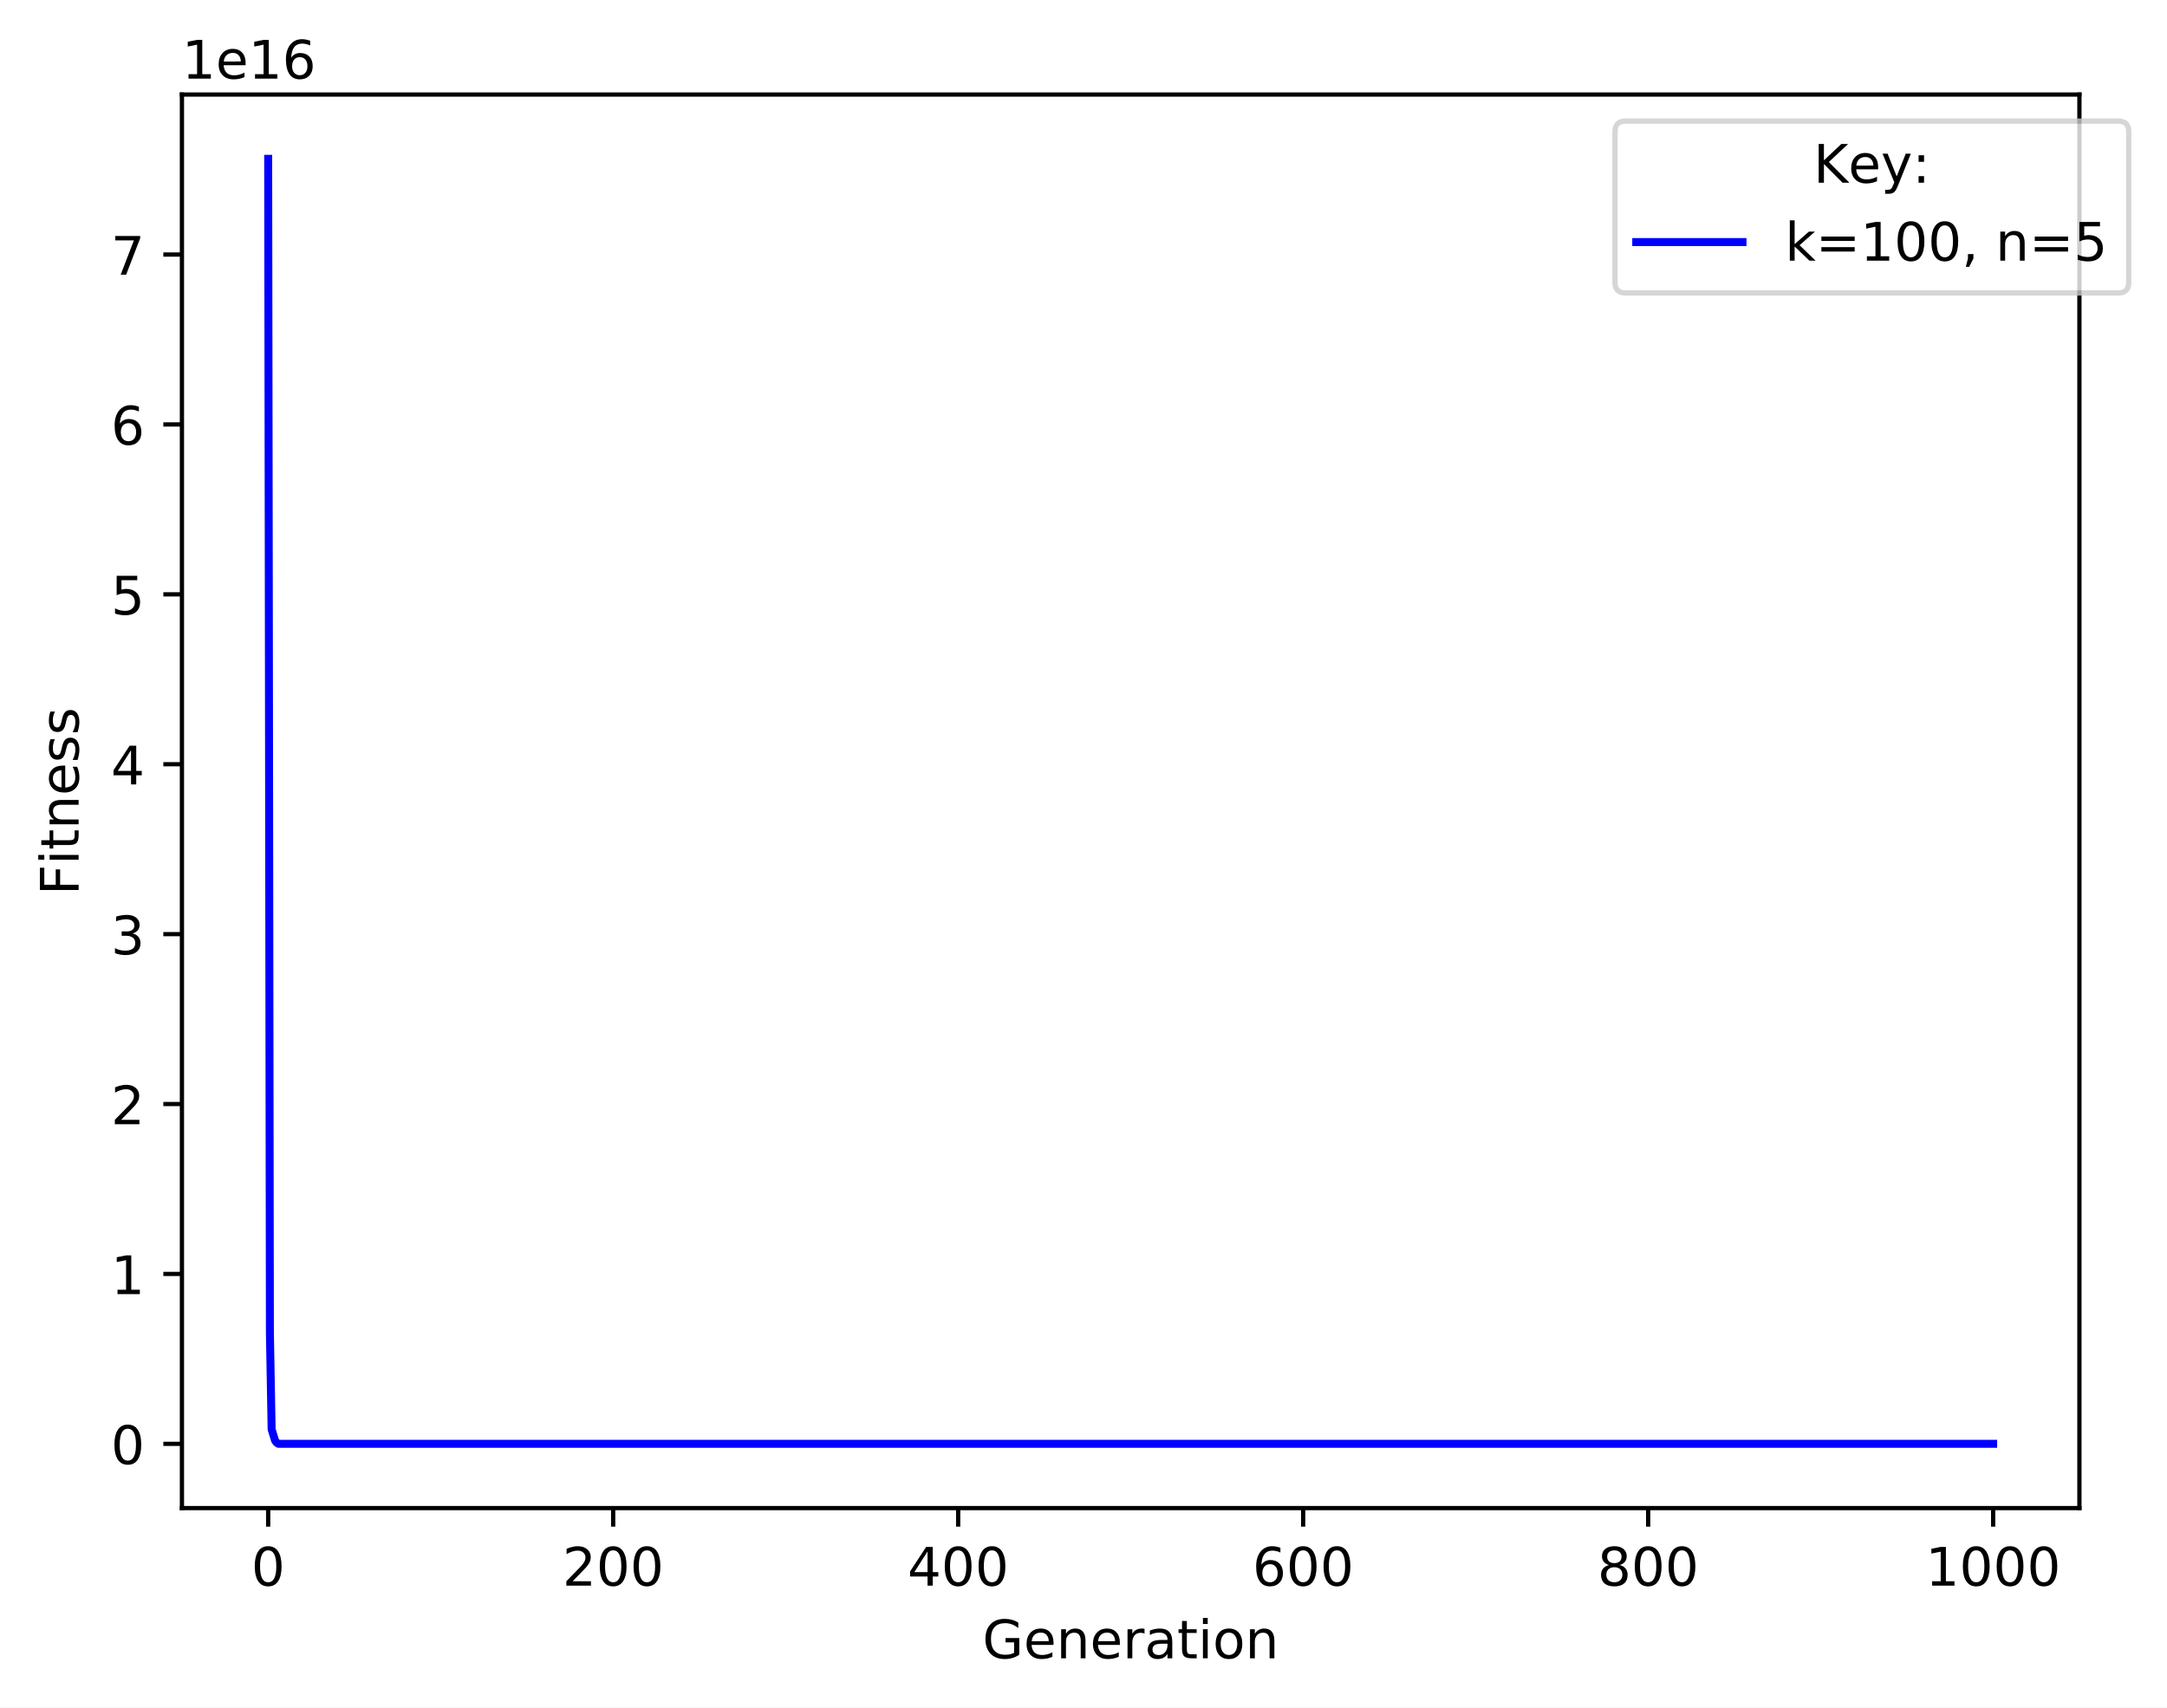
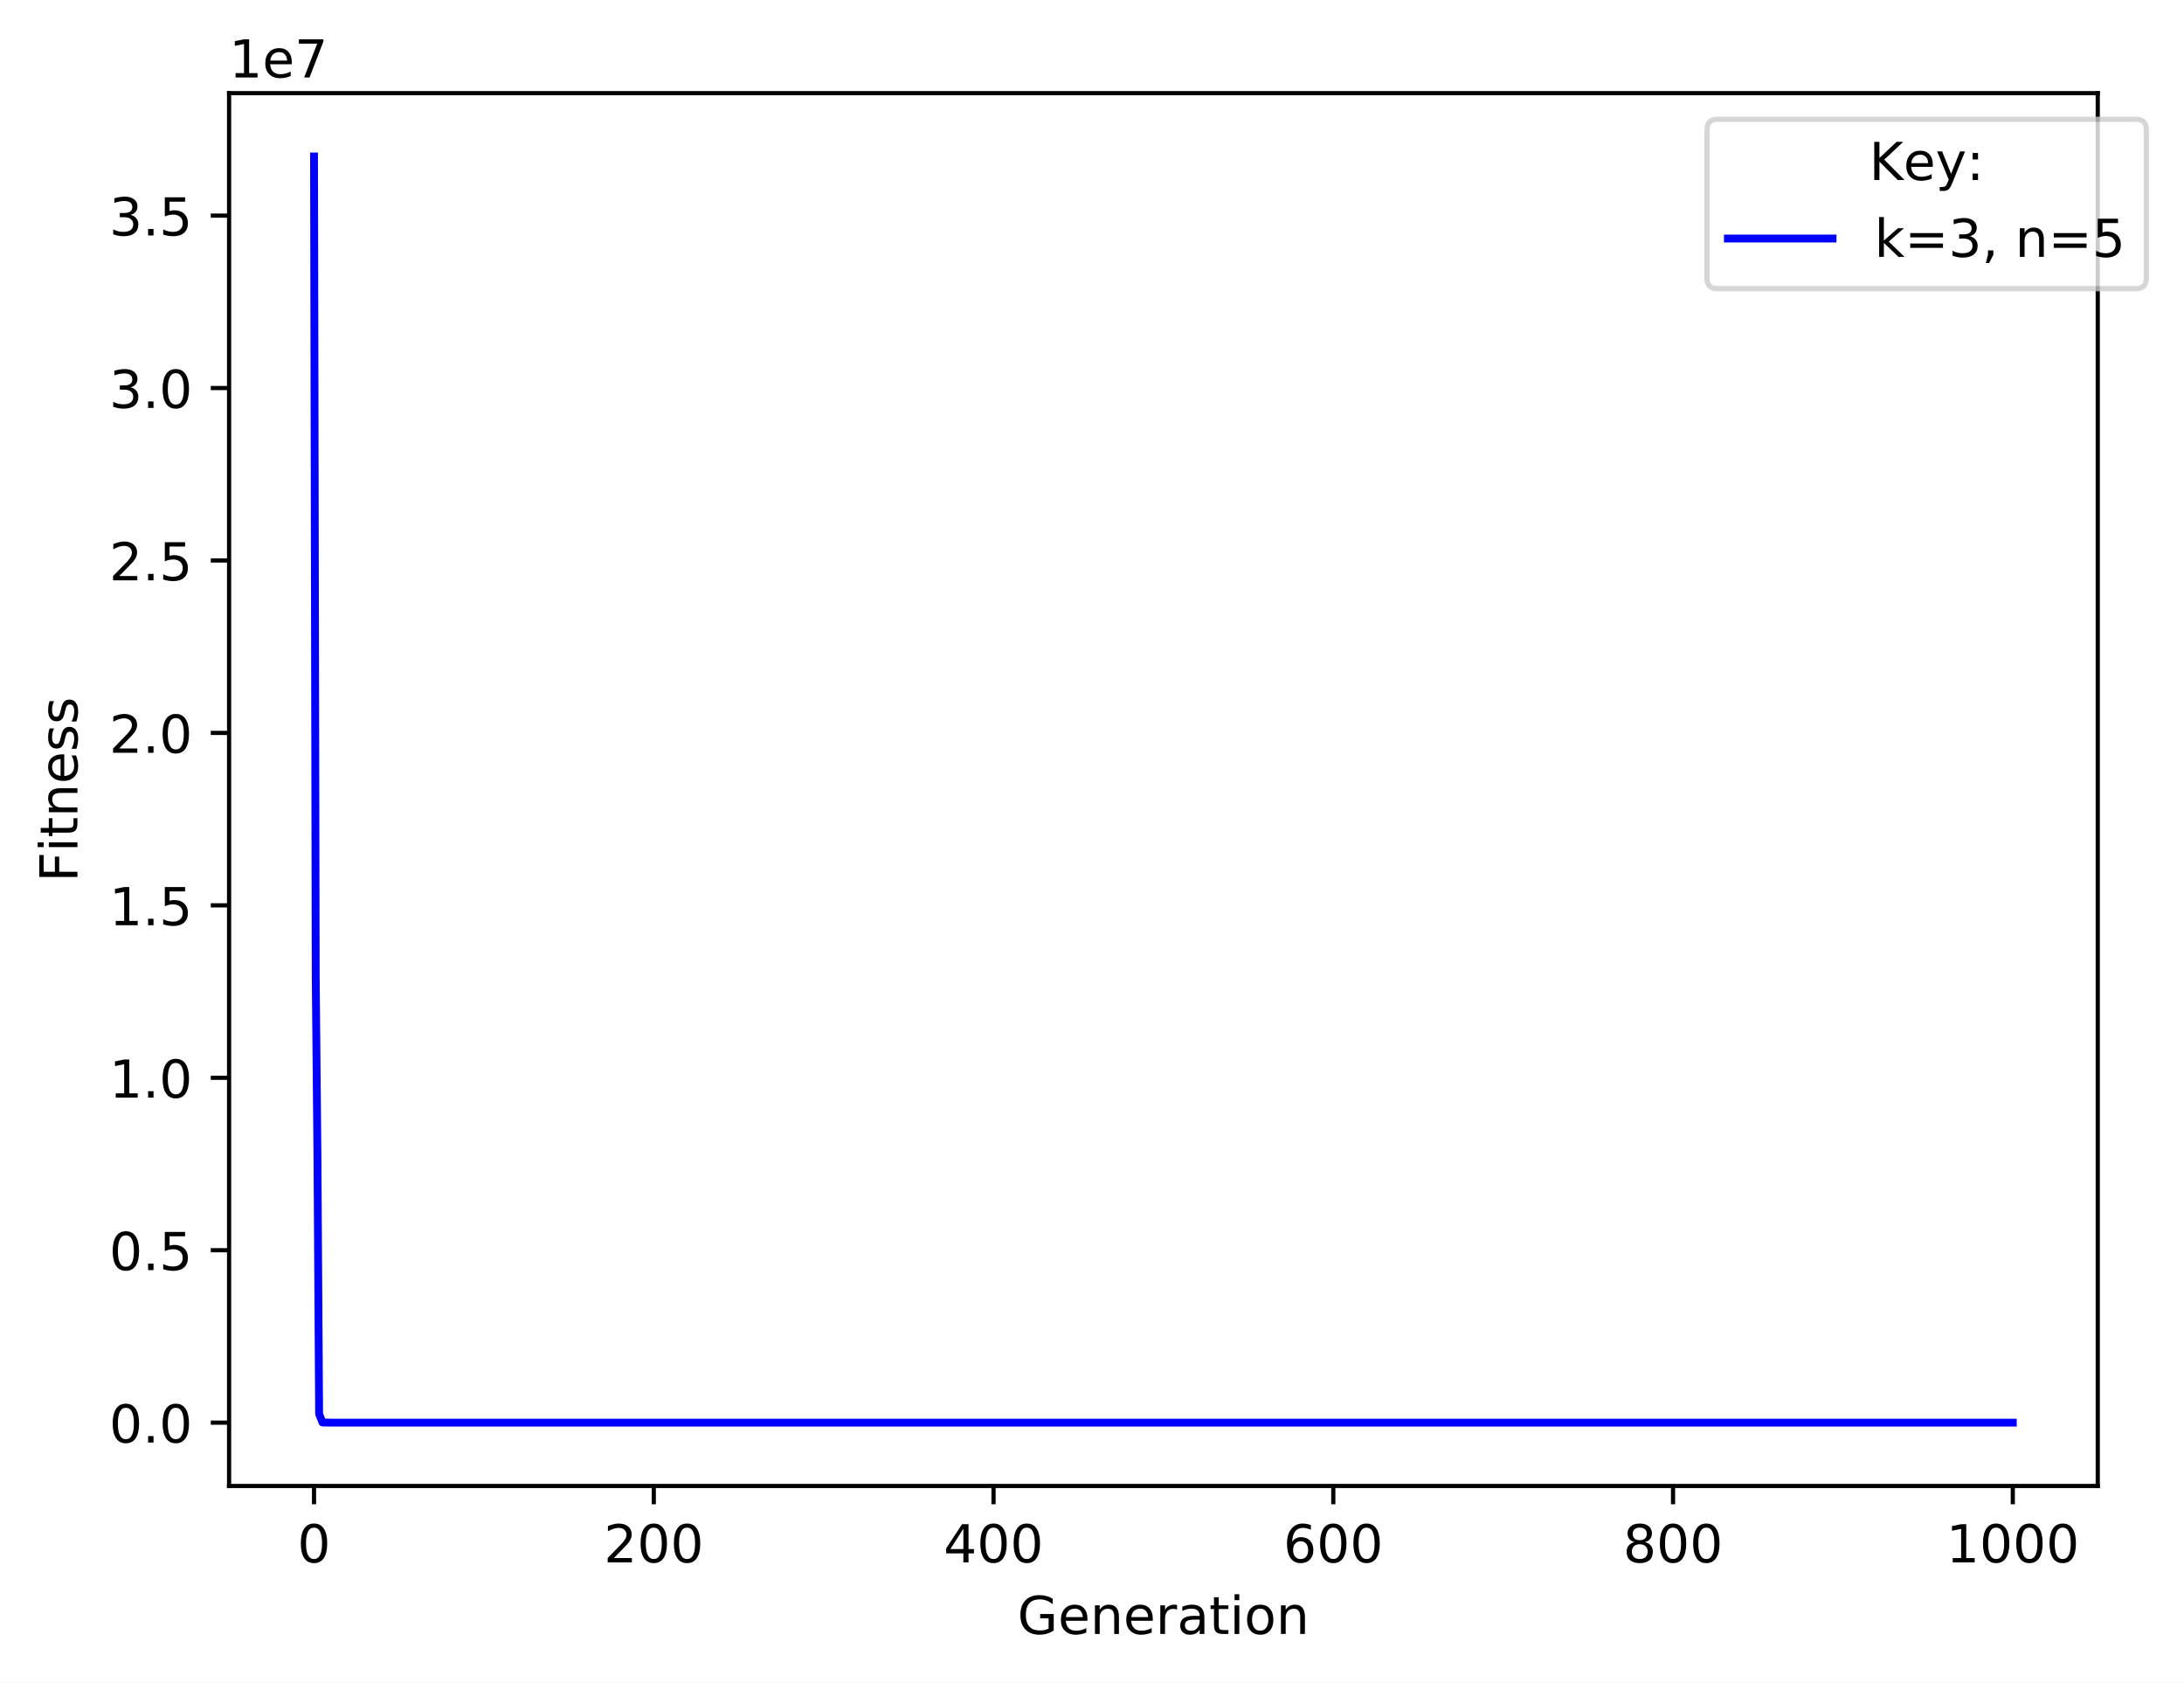
- <svg xmlns="http://www.w3.org/2000/svg" xmlns:xlink="http://www.w3.org/1999/xlink" height="321.467pt" version="1.1" viewBox="0 0 407.845 321.467" width="407.845pt">
+ <svg xmlns="http://www.w3.org/2000/svg" xmlns:xlink="http://www.w3.org/1999/xlink" height="321.467pt" version="1.1" viewBox="0 0 417.386 321.467" width="417.386pt">
  <defs>
    <style type="text/css">
*{stroke-linecap:butt;stroke-linejoin:round;}
  </style>
  </defs>
  <g id="figure_1">
    <g id="patch_1">
-       <path d="M 0 321.467  L 407.845 321.467  L 407.845 0  L 0 0  z " style="fill:#ffffff;" />
+       <path d="M 0 321.467  L 417.386 321.467  L 417.386 0  L 0 0  z " style="fill:#ffffff;" />
    </g>
    <g id="axes_1">
      <g id="patch_2">
-         <path d="M 34.241 283.91  L 391.361 283.91  L 391.361 17.798  L 34.241 17.798  z " style="fill:#ffffff;" />
+         <path d="M 43.781 283.91  L 400.901 283.91  L 400.901 17.798  L 43.781 17.798  z " style="fill:#ffffff;" />
      </g>
      <g id="matplotlib.axis_1">
        <g id="xtick_1">
          <g id="line2d_1">
            <defs>
-               <path d="M 0 0  L 0 3.5  " id="me9da1b6079" style="stroke:#000000;stroke-width:0.8;" />
-             </defs>
-             <g>
-               <use style="stroke:#000000;stroke-width:0.8;" x="50.473" xlink:href="#me9da1b6079" y="283.91" />
+               <path d="M 0 0  L 0 3.5  " id="m00a5b5f375" style="stroke:#000000;stroke-width:0.8;" />
+             </defs>
+             <g>
+               <use style="stroke:#000000;stroke-width:0.8;" x="60.014" xlink:href="#m00a5b5f375" y="283.91" />
            </g>
          </g>
          <g id="text_1">
            <defs>
              <path d="M 31.781 66.406  Q 24.172 66.406 20.328 58.906  Q 16.5 51.422 16.5 36.375  Q 16.5 21.391 20.328 13.891  Q 24.172 6.391 31.781 6.391  Q 39.453 6.391 43.281 13.891  Q 47.125 21.391 47.125 36.375  Q 47.125 51.422 43.281 58.906  Q 39.453 66.406 31.781 66.406  z M 31.781 74.219  Q 44.047 74.219 50.516 64.516  Q 56.984 54.828 56.984 36.375  Q 56.984 17.969 50.516 8.266  Q 44.047 -1.422 31.781 -1.422  Q 19.531 -1.422 13.062 8.266  Q 6.594 17.969 6.594 36.375  Q 6.594 54.828 13.062 64.516  Q 19.531 74.219 31.781 74.219  z " id="DejaVuSans-48" />
            </defs>
-             <g transform="translate(47.2921 298.5089)scale(0.1 -0.1)">
+             <g transform="translate(56.83273 298.5089)scale(0.1 -0.1)">
              <use xlink:href="#DejaVuSans-48" />
            </g>
          </g>
        </g>
        <g id="xtick_2">
          <g id="line2d_2">
            <g>
-               <use style="stroke:#000000;stroke-width:0.8;" x="115.404" xlink:href="#me9da1b6079" y="283.91" />
+               <use style="stroke:#000000;stroke-width:0.8;" x="124.945" xlink:href="#m00a5b5f375" y="283.91" />
            </g>
          </g>
          <g id="text_2">
            <defs>
              <path d="M 19.188 8.297  L 53.609 8.297  L 53.609 0  L 7.328 0  L 7.328 8.297  Q 12.938 14.109 22.625 23.891  Q 32.328 33.688 34.812 36.531  Q 39.547 41.844 41.422 45.531  Q 43.312 49.219 43.312 52.781  Q 43.312 58.594 39.234 62.25  Q 35.156 65.922 28.609 65.922  Q 23.969 65.922 18.812 64.312  Q 13.672 62.703 7.812 59.422  L 7.812 69.391  Q 13.766 71.781 18.938 73  Q 24.125 74.219 28.422 74.219  Q 39.75 74.219 46.484 68.547  Q 53.219 62.891 53.219 53.422  Q 53.219 48.922 51.531 44.891  Q 49.859 40.875 45.406 35.406  Q 44.188 33.984 37.641 27.219  Q 31.109 20.453 19.188 8.297  z " id="DejaVuSans-50" />
            </defs>
-             <g transform="translate(105.8605 298.5089)scale(0.1 -0.1)">
+             <g transform="translate(115.4011 298.5089)scale(0.1 -0.1)">
              <use xlink:href="#DejaVuSans-50" />
              <use x="63.623" xlink:href="#DejaVuSans-48" />
              <use x="127.246" xlink:href="#DejaVuSans-48" />
            </g>
          </g>
        </g>
        <g id="xtick_3">
          <g id="line2d_3">
            <g>
-               <use style="stroke:#000000;stroke-width:0.8;" x="180.335" xlink:href="#me9da1b6079" y="283.91" />
+               <use style="stroke:#000000;stroke-width:0.8;" x="189.876" xlink:href="#m00a5b5f375" y="283.91" />
            </g>
          </g>
          <g id="text_3">
            <defs>
              <path d="M 37.797 64.312  L 12.891 25.391  L 37.797 25.391  z M 35.203 72.906  L 47.609 72.906  L 47.609 25.391  L 58.016 25.391  L 58.016 17.188  L 47.609 17.188  L 47.609 0  L 37.797 0  L 37.797 17.188  L 4.891 17.188  L 4.891 26.703  z " id="DejaVuSans-52" />
            </defs>
-             <g transform="translate(170.7914 298.5089)scale(0.1 -0.1)">
+             <g transform="translate(180.332 298.5089)scale(0.1 -0.1)">
              <use xlink:href="#DejaVuSans-52" />
              <use x="63.623" xlink:href="#DejaVuSans-48" />
              <use x="127.246" xlink:href="#DejaVuSans-48" />
            </g>
          </g>
        </g>
        <g id="xtick_4">
          <g id="line2d_4">
            <g>
-               <use style="stroke:#000000;stroke-width:0.8;" x="245.266" xlink:href="#me9da1b6079" y="283.91" />
+               <use style="stroke:#000000;stroke-width:0.8;" x="254.807" xlink:href="#m00a5b5f375" y="283.91" />
            </g>
          </g>
          <g id="text_4">
            <defs>
              <path d="M 33.016 40.375  Q 26.375 40.375 22.484 35.828  Q 18.609 31.297 18.609 23.391  Q 18.609 15.531 22.484 10.953  Q 26.375 6.391 33.016 6.391  Q 39.656 6.391 43.531 10.953  Q 47.406 15.531 47.406 23.391  Q 47.406 31.297 43.531 35.828  Q 39.656 40.375 33.016 40.375  z M 52.594 71.297  L 52.594 62.312  Q 48.875 64.062 45.094 64.984  Q 41.312 65.922 37.594 65.922  Q 27.828 65.922 22.672 59.328  Q 17.531 52.734 16.797 39.406  Q 19.672 43.656 24.016 45.922  Q 28.375 48.188 33.594 48.188  Q 44.578 48.188 50.953 41.516  Q 57.328 34.859 57.328 23.391  Q 57.328 12.156 50.688 5.359  Q 44.047 -1.422 33.016 -1.422  Q 20.359 -1.422 13.672 8.266  Q 6.984 17.969 6.984 36.375  Q 6.984 53.656 15.188 63.938  Q 23.391 74.219 37.203 74.219  Q 40.922 74.219 44.703 73.484  Q 48.484 72.75 52.594 71.297  z " id="DejaVuSans-54" />
            </defs>
-             <g transform="translate(235.7223 298.5089)scale(0.1 -0.1)">
+             <g transform="translate(245.263 298.5089)scale(0.1 -0.1)">
              <use xlink:href="#DejaVuSans-54" />
              <use x="63.623" xlink:href="#DejaVuSans-48" />
              <use x="127.246" xlink:href="#DejaVuSans-48" />
            </g>
          </g>
        </g>
        <g id="xtick_5">
          <g id="line2d_5">
            <g>
-               <use style="stroke:#000000;stroke-width:0.8;" x="310.197" xlink:href="#me9da1b6079" y="283.91" />
+               <use style="stroke:#000000;stroke-width:0.8;" x="319.738" xlink:href="#m00a5b5f375" y="283.91" />
            </g>
          </g>
          <g id="text_5">
            <defs>
              <path d="M 31.781 34.625  Q 24.75 34.625 20.719 30.859  Q 16.703 27.094 16.703 20.516  Q 16.703 13.922 20.719 10.156  Q 24.75 6.391 31.781 6.391  Q 38.812 6.391 42.859 10.172  Q 46.922 13.969 46.922 20.516  Q 46.922 27.094 42.891 30.859  Q 38.875 34.625 31.781 34.625  z M 21.922 38.812  Q 15.578 40.375 12.031 44.719  Q 8.5 49.078 8.5 55.328  Q 8.5 64.062 14.719 69.141  Q 20.953 74.219 31.781 74.219  Q 42.672 74.219 48.875 69.141  Q 55.078 64.062 55.078 55.328  Q 55.078 49.078 51.531 44.719  Q 48 40.375 41.703 38.812  Q 48.828 37.156 52.797 32.312  Q 56.781 27.484 56.781 20.516  Q 56.781 9.906 50.312 4.234  Q 43.844 -1.422 31.781 -1.422  Q 19.734 -1.422 13.25 4.234  Q 6.781 9.906 6.781 20.516  Q 6.781 27.484 10.781 32.312  Q 14.797 37.156 21.922 38.812  z M 18.312 54.391  Q 18.312 48.734 21.844 45.562  Q 25.391 42.391 31.781 42.391  Q 38.141 42.391 41.719 45.562  Q 45.312 48.734 45.312 54.391  Q 45.312 60.062 41.719 63.234  Q 38.141 66.406 31.781 66.406  Q 25.391 66.406 21.844 63.234  Q 18.312 60.062 18.312 54.391  z " id="DejaVuSans-56" />
            </defs>
-             <g transform="translate(300.6532 298.5089)scale(0.1 -0.1)">
+             <g transform="translate(310.1939 298.5089)scale(0.1 -0.1)">
              <use xlink:href="#DejaVuSans-56" />
              <use x="63.623" xlink:href="#DejaVuSans-48" />
              <use x="127.246" xlink:href="#DejaVuSans-48" />
            </g>
          </g>
        </g>
        <g id="xtick_6">
          <g id="line2d_6">
            <g>
-               <use style="stroke:#000000;stroke-width:0.8;" x="375.128" xlink:href="#me9da1b6079" y="283.91" />
+               <use style="stroke:#000000;stroke-width:0.8;" x="384.669" xlink:href="#m00a5b5f375" y="283.91" />
            </g>
          </g>
          <g id="text_6">
            <defs>
              <path d="M 12.406 8.297  L 28.516 8.297  L 28.516 63.922  L 10.984 60.406  L 10.984 69.391  L 28.422 72.906  L 38.281 72.906  L 38.281 8.297  L 54.391 8.297  L 54.391 0  L 12.406 0  z " id="DejaVuSans-49" />
            </defs>
-             <g transform="translate(362.4029 298.5089)scale(0.1 -0.1)">
+             <g transform="translate(371.9435 298.5089)scale(0.1 -0.1)">
              <use xlink:href="#DejaVuSans-49" />
              <use x="63.623" xlink:href="#DejaVuSans-48" />
              <use x="127.246" xlink:href="#DejaVuSans-48" />
              <use x="190.869" xlink:href="#DejaVuSans-48" />
            </g>
          </g>
        </g>
        <g id="text_7">
          <defs>
            <path d="M 59.516 10.406  L 59.516 29.984  L 43.406 29.984  L 43.406 38.094  L 69.281 38.094  L 69.281 6.781  Q 63.578 2.734 56.688 0.656  Q 49.812 -1.422 42 -1.422  Q 24.906 -1.422 15.25 8.562  Q 5.609 18.562 5.609 36.375  Q 5.609 54.25 15.25 64.234  Q 24.906 74.219 42 74.219  Q 49.125 74.219 55.547 72.453  Q 61.969 70.703 67.391 67.281  L 67.391 56.781  Q 61.922 61.422 55.766 63.766  Q 49.609 66.109 42.828 66.109  Q 29.438 66.109 22.719 58.641  Q 16.016 51.172 16.016 36.375  Q 16.016 21.625 22.719 14.156  Q 29.438 6.688 42.828 6.688  Q 48.047 6.688 52.141 7.594  Q 56.25 8.5 59.516 10.406  z " id="DejaVuSans-71" />
            <path d="M 56.203 29.594  L 56.203 25.203  L 14.891 25.203  Q 15.484 15.922 20.484 11.062  Q 25.484 6.203 34.422 6.203  Q 39.594 6.203 44.453 7.469  Q 49.312 8.734 54.109 11.281  L 54.109 2.781  Q 49.266 0.734 44.188 -0.344  Q 39.109 -1.422 33.891 -1.422  Q 20.797 -1.422 13.156 6.188  Q 5.516 13.812 5.516 26.812  Q 5.516 40.234 12.766 48.109  Q 20.016 56 32.328 56  Q 43.359 56 49.781 48.891  Q 56.203 41.797 56.203 29.594  z M 47.219 32.234  Q 47.125 39.594 43.094 43.984  Q 39.062 48.391 32.422 48.391  Q 24.906 48.391 20.391 44.141  Q 15.875 39.891 15.188 32.172  z " id="DejaVuSans-101" />
            <path d="M 54.891 33.016  L 54.891 0  L 45.906 0  L 45.906 32.719  Q 45.906 40.484 42.875 44.328  Q 39.844 48.188 33.797 48.188  Q 26.516 48.188 22.312 43.547  Q 18.109 38.922 18.109 30.906  L 18.109 0  L 9.078 0  L 9.078 54.688  L 18.109 54.688  L 18.109 46.188  Q 21.344 51.125 25.703 53.562  Q 30.078 56 35.797 56  Q 45.219 56 50.047 50.172  Q 54.891 44.344 54.891 33.016  z " id="DejaVuSans-110" />
            <path d="M 41.109 46.297  Q 39.594 47.172 37.812 47.578  Q 36.031 48 33.891 48  Q 26.266 48 22.188 43.047  Q 18.109 38.094 18.109 28.812  L 18.109 0  L 9.078 0  L 9.078 54.688  L 18.109 54.688  L 18.109 46.188  Q 20.953 51.172 25.484 53.578  Q 30.031 56 36.531 56  Q 37.453 56 38.578 55.875  Q 39.703 55.766 41.062 55.516  z " id="DejaVuSans-114" />
            <path d="M 34.281 27.484  Q 23.391 27.484 19.188 25  Q 14.984 22.516 14.984 16.5  Q 14.984 11.719 18.141 8.906  Q 21.297 6.109 26.703 6.109  Q 34.188 6.109 38.703 11.406  Q 43.219 16.703 43.219 25.484  L 43.219 27.484  z M 52.203 31.203  L 52.203 0  L 43.219 0  L 43.219 8.297  Q 40.141 3.328 35.547 0.953  Q 30.953 -1.422 24.312 -1.422  Q 15.922 -1.422 10.953 3.297  Q 6 8.016 6 15.922  Q 6 25.141 12.172 29.828  Q 18.359 34.516 30.609 34.516  L 43.219 34.516  L 43.219 35.406  Q 43.219 41.609 39.141 45  Q 35.062 48.391 27.688 48.391  Q 23 48.391 18.547 47.266  Q 14.109 46.141 10.016 43.891  L 10.016 52.203  Q 14.938 54.109 19.578 55.047  Q 24.219 56 28.609 56  Q 40.484 56 46.344 49.844  Q 52.203 43.703 52.203 31.203  z " id="DejaVuSans-97" />
            <path d="M 18.312 70.219  L 18.312 54.688  L 36.812 54.688  L 36.812 47.703  L 18.312 47.703  L 18.312 18.016  Q 18.312 11.328 20.141 9.422  Q 21.969 7.516 27.594 7.516  L 36.812 7.516  L 36.812 0  L 27.594 0  Q 17.188 0 13.234 3.875  Q 9.281 7.766 9.281 18.016  L 9.281 47.703  L 2.688 47.703  L 2.688 54.688  L 9.281 54.688  L 9.281 70.219  z " id="DejaVuSans-116" />
            <path d="M 9.422 54.688  L 18.406 54.688  L 18.406 0  L 9.422 0  z M 9.422 75.984  L 18.406 75.984  L 18.406 64.594  L 9.422 64.594  z " id="DejaVuSans-105" />
            <path d="M 30.609 48.391  Q 23.391 48.391 19.188 42.75  Q 14.984 37.109 14.984 27.297  Q 14.984 17.484 19.156 11.844  Q 23.344 6.203 30.609 6.203  Q 37.797 6.203 41.984 11.859  Q 46.188 17.531 46.188 27.297  Q 46.188 37.016 41.984 42.703  Q 37.797 48.391 30.609 48.391  z M 30.609 56  Q 42.328 56 49.016 48.375  Q 55.719 40.766 55.719 27.297  Q 55.719 13.875 49.016 6.219  Q 42.328 -1.422 30.609 -1.422  Q 18.844 -1.422 12.172 6.219  Q 5.516 13.875 5.516 27.297  Q 5.516 40.766 12.172 48.375  Q 18.844 56 30.609 56  z " id="DejaVuSans-111" />
          </defs>
-           <g transform="translate(184.9077 312.187)scale(0.1 -0.1)">
+           <g transform="translate(194.4483 312.187)scale(0.1 -0.1)">
            <use xlink:href="#DejaVuSans-71" />
            <use x="77.49" xlink:href="#DejaVuSans-101" />
            <use x="139.014" xlink:href="#DejaVuSans-110" />
            <use x="202.393" xlink:href="#DejaVuSans-101" />
            <use x="263.916" xlink:href="#DejaVuSans-114" />
            <use x="305.029" xlink:href="#DejaVuSans-97" />
            <use x="366.309" xlink:href="#DejaVuSans-116" />
            <use x="405.518" xlink:href="#DejaVuSans-105" />
            <use x="433.301" xlink:href="#DejaVuSans-111" />
            <use x="494.482" xlink:href="#DejaVuSans-110" />
          </g>
        </g>
      </g>
      <g id="matplotlib.axis_2">
        <g id="ytick_1">
          <g id="line2d_7">
            <defs>
-               <path d="M 0 0  L -3.5 0  " id="mffc590ee1a" style="stroke:#000000;stroke-width:0.8;" />
-             </defs>
-             <g>
-               <use style="stroke:#000000;stroke-width:0.8;" x="34.241" xlink:href="#mffc590ee1a" y="271.814" />
+               <path d="M 0 0  L -3.5 0  " id="m7a7845919e" style="stroke:#000000;stroke-width:0.8;" />
+             </defs>
+             <g>
+               <use style="stroke:#000000;stroke-width:0.8;" x="43.781" xlink:href="#m7a7845919e" y="271.814" />
            </g>
          </g>
          <g id="text_8">
+             <defs>
+               <path d="M 10.688 12.406  L 21 12.406  L 21 0  L 10.688 0  z " id="DejaVuSans-46" />
+             </defs>
            <g transform="translate(20.87813 275.6137)scale(0.1 -0.1)">
              <use xlink:href="#DejaVuSans-48" />
+               <use x="63.623" xlink:href="#DejaVuSans-46" />
+               <use x="95.41" xlink:href="#DejaVuSans-48" />
            </g>
          </g>
        </g>
        <g id="ytick_2">
          <g id="line2d_8">
            <g>
-               <use style="stroke:#000000;stroke-width:0.8;" x="34.241" xlink:href="#mffc590ee1a" y="239.829" />
+               <use style="stroke:#000000;stroke-width:0.8;" x="43.781" xlink:href="#m7a7845919e" y="238.868" />
            </g>
          </g>
          <g id="text_9">
-             <g transform="translate(20.87813 243.6283)scale(0.1 -0.1)">
-               <use xlink:href="#DejaVuSans-49" />
+             <defs>
+               <path d="M 10.797 72.906  L 49.516 72.906  L 49.516 64.594  L 19.828 64.594  L 19.828 46.734  Q 21.969 47.469 24.109 47.828  Q 26.266 48.188 28.422 48.188  Q 40.625 48.188 47.75 41.5  Q 54.891 34.812 54.891 23.391  Q 54.891 11.625 47.562 5.094  Q 40.234 -1.422 26.906 -1.422  Q 22.312 -1.422 17.547 -0.641  Q 12.797 0.141 7.719 1.703  L 7.719 11.625  Q 12.109 9.234 16.797 8.062  Q 21.484 6.891 26.703 6.891  Q 35.156 6.891 40.078 11.328  Q 45.016 15.766 45.016 23.391  Q 45.016 31 40.078 35.438  Q 35.156 39.891 26.703 39.891  Q 22.75 39.891 18.812 39.016  Q 14.891 38.141 10.797 36.281  z " id="DejaVuSans-53" />
+             </defs>
+             <g transform="translate(20.87813 242.6677)scale(0.1 -0.1)">
+               <use xlink:href="#DejaVuSans-48" />
+               <use x="63.623" xlink:href="#DejaVuSans-46" />
+               <use x="95.41" xlink:href="#DejaVuSans-53" />
            </g>
          </g>
        </g>
        <g id="ytick_3">
          <g id="line2d_9">
            <g>
-               <use style="stroke:#000000;stroke-width:0.8;" x="34.241" xlink:href="#mffc590ee1a" y="207.844" />
+               <use style="stroke:#000000;stroke-width:0.8;" x="43.781" xlink:href="#m7a7845919e" y="205.922" />
            </g>
          </g>
          <g id="text_10">
-             <g transform="translate(20.87813 211.6429)scale(0.1 -0.1)">
-               <use xlink:href="#DejaVuSans-50" />
+             <g transform="translate(20.87813 209.7217)scale(0.1 -0.1)">
+               <use xlink:href="#DejaVuSans-49" />
+               <use x="63.623" xlink:href="#DejaVuSans-46" />
+               <use x="95.41" xlink:href="#DejaVuSans-48" />
            </g>
          </g>
        </g>
        <g id="ytick_4">
          <g id="line2d_10">
            <g>
-               <use style="stroke:#000000;stroke-width:0.8;" x="34.241" xlink:href="#mffc590ee1a" y="175.858" />
+               <use style="stroke:#000000;stroke-width:0.8;" x="43.781" xlink:href="#m7a7845919e" y="172.976" />
            </g>
          </g>
          <g id="text_11">
-             <defs>
-               <path d="M 40.578 39.312  Q 47.656 37.797 51.625 33  Q 55.609 28.219 55.609 21.188  Q 55.609 10.406 48.188 4.484  Q 40.766 -1.422 27.094 -1.422  Q 22.516 -1.422 17.656 -0.516  Q 12.797 0.391 7.625 2.203  L 7.625 11.719  Q 11.719 9.328 16.594 8.109  Q 21.484 6.891 26.812 6.891  Q 36.078 6.891 40.938 10.547  Q 45.797 14.203 45.797 21.188  Q 45.797 27.641 41.281 31.266  Q 36.766 34.906 28.719 34.906  L 20.219 34.906  L 20.219 43.016  L 29.109 43.016  Q 36.375 43.016 40.234 45.922  Q 44.094 48.828 44.094 54.297  Q 44.094 59.906 40.109 62.906  Q 36.141 65.922 28.719 65.922  Q 24.656 65.922 20.016 65.031  Q 15.375 64.156 9.812 62.312  L 9.812 71.094  Q 15.438 72.656 20.344 73.438  Q 25.25 74.219 29.594 74.219  Q 40.828 74.219 47.359 69.109  Q 53.906 64.016 53.906 55.328  Q 53.906 49.266 50.438 45.094  Q 46.969 40.922 40.578 39.312  z " id="DejaVuSans-51" />
-             </defs>
-             <g transform="translate(20.87813 179.6575)scale(0.1 -0.1)">
-               <use xlink:href="#DejaVuSans-51" />
+             <g transform="translate(20.87813 176.7757)scale(0.1 -0.1)">
+               <use xlink:href="#DejaVuSans-49" />
+               <use x="63.623" xlink:href="#DejaVuSans-46" />
+               <use x="95.41" xlink:href="#DejaVuSans-53" />
            </g>
          </g>
        </g>
        <g id="ytick_5">
          <g id="line2d_11">
            <g>
-               <use style="stroke:#000000;stroke-width:0.8;" x="34.241" xlink:href="#mffc590ee1a" y="143.873" />
+               <use style="stroke:#000000;stroke-width:0.8;" x="43.781" xlink:href="#m7a7845919e" y="140.031" />
            </g>
          </g>
          <g id="text_12">
-             <g transform="translate(20.87813 147.6722)scale(0.1 -0.1)">
-               <use xlink:href="#DejaVuSans-52" />
+             <g transform="translate(20.87813 143.8297)scale(0.1 -0.1)">
+               <use xlink:href="#DejaVuSans-50" />
+               <use x="63.623" xlink:href="#DejaVuSans-46" />
+               <use x="95.41" xlink:href="#DejaVuSans-48" />
            </g>
          </g>
        </g>
        <g id="ytick_6">
          <g id="line2d_12">
            <g>
-               <use style="stroke:#000000;stroke-width:0.8;" x="34.241" xlink:href="#mffc590ee1a" y="111.888" />
+               <use style="stroke:#000000;stroke-width:0.8;" x="43.781" xlink:href="#m7a7845919e" y="107.085" />
            </g>
          </g>
          <g id="text_13">
-             <defs>
-               <path d="M 10.797 72.906  L 49.516 72.906  L 49.516 64.594  L 19.828 64.594  L 19.828 46.734  Q 21.969 47.469 24.109 47.828  Q 26.266 48.188 28.422 48.188  Q 40.625 48.188 47.75 41.5  Q 54.891 34.812 54.891 23.391  Q 54.891 11.625 47.562 5.094  Q 40.234 -1.422 26.906 -1.422  Q 22.312 -1.422 17.547 -0.641  Q 12.797 0.141 7.719 1.703  L 7.719 11.625  Q 12.109 9.234 16.797 8.062  Q 21.484 6.891 26.703 6.891  Q 35.156 6.891 40.078 11.328  Q 45.016 15.766 45.016 23.391  Q 45.016 31 40.078 35.438  Q 35.156 39.891 26.703 39.891  Q 22.75 39.891 18.812 39.016  Q 14.891 38.141 10.797 36.281  z " id="DejaVuSans-53" />
-             </defs>
-             <g transform="translate(20.87813 115.6868)scale(0.1 -0.1)">
-               <use xlink:href="#DejaVuSans-53" />
+             <g transform="translate(20.87813 110.8838)scale(0.1 -0.1)">
+               <use xlink:href="#DejaVuSans-50" />
+               <use x="63.623" xlink:href="#DejaVuSans-46" />
+               <use x="95.41" xlink:href="#DejaVuSans-53" />
            </g>
          </g>
        </g>
        <g id="ytick_7">
          <g id="line2d_13">
            <g>
-               <use style="stroke:#000000;stroke-width:0.8;" x="34.241" xlink:href="#mffc590ee1a" y="79.902" />
+               <use style="stroke:#000000;stroke-width:0.8;" x="43.781" xlink:href="#m7a7845919e" y="74.139" />
            </g>
          </g>
          <g id="text_14">
-             <g transform="translate(20.87813 83.70141)scale(0.1 -0.1)">
-               <use xlink:href="#DejaVuSans-54" />
+             <defs>
+               <path d="M 40.578 39.312  Q 47.656 37.797 51.625 33  Q 55.609 28.219 55.609 21.188  Q 55.609 10.406 48.188 4.484  Q 40.766 -1.422 27.094 -1.422  Q 22.516 -1.422 17.656 -0.516  Q 12.797 0.391 7.625 2.203  L 7.625 11.719  Q 11.719 9.328 16.594 8.109  Q 21.484 6.891 26.812 6.891  Q 36.078 6.891 40.938 10.547  Q 45.797 14.203 45.797 21.188  Q 45.797 27.641 41.281 31.266  Q 36.766 34.906 28.719 34.906  L 20.219 34.906  L 20.219 43.016  L 29.109 43.016  Q 36.375 43.016 40.234 45.922  Q 44.094 48.828 44.094 54.297  Q 44.094 59.906 40.109 62.906  Q 36.141 65.922 28.719 65.922  Q 24.656 65.922 20.016 65.031  Q 15.375 64.156 9.812 62.312  L 9.812 71.094  Q 15.438 72.656 20.344 73.438  Q 25.25 74.219 29.594 74.219  Q 40.828 74.219 47.359 69.109  Q 53.906 64.016 53.906 55.328  Q 53.906 49.266 50.438 45.094  Q 46.969 40.922 40.578 39.312  z " id="DejaVuSans-51" />
+             </defs>
+             <g transform="translate(20.87813 77.93778)scale(0.1 -0.1)">
+               <use xlink:href="#DejaVuSans-51" />
+               <use x="63.623" xlink:href="#DejaVuSans-46" />
+               <use x="95.41" xlink:href="#DejaVuSans-48" />
            </g>
          </g>
        </g>
        <g id="ytick_8">
          <g id="line2d_14">
            <g>
-               <use style="stroke:#000000;stroke-width:0.8;" x="34.241" xlink:href="#mffc590ee1a" y="47.917" />
+               <use style="stroke:#000000;stroke-width:0.8;" x="43.781" xlink:href="#m7a7845919e" y="41.193" />
            </g>
          </g>
          <g id="text_15">
-             <defs>
-               <path d="M 8.203 72.906  L 55.078 72.906  L 55.078 68.703  L 28.609 0  L 18.312 0  L 43.219 64.594  L 8.203 64.594  z " id="DejaVuSans-55" />
-             </defs>
-             <g transform="translate(20.87813 51.71604)scale(0.1 -0.1)">
-               <use xlink:href="#DejaVuSans-55" />
+             <g transform="translate(20.87813 44.9918)scale(0.1 -0.1)">
+               <use xlink:href="#DejaVuSans-51" />
+               <use x="63.623" xlink:href="#DejaVuSans-46" />
+               <use x="95.41" xlink:href="#DejaVuSans-53" />
            </g>
          </g>
        </g>
        <g id="text_16">
          <defs>
            <path d="M 9.812 72.906  L 51.703 72.906  L 51.703 64.594  L 19.672 64.594  L 19.672 43.109  L 48.578 43.109  L 48.578 34.812  L 19.672 34.812  L 19.672 0  L 9.812 0  z " id="DejaVuSans-70" />
            <path d="M 44.281 53.078  L 44.281 44.578  Q 40.484 46.531 36.375 47.5  Q 32.281 48.484 27.875 48.484  Q 21.188 48.484 17.844 46.438  Q 14.5 44.391 14.5 40.281  Q 14.5 37.156 16.891 35.375  Q 19.281 33.594 26.516 31.984  L 29.594 31.297  Q 39.156 29.25 43.188 25.516  Q 47.219 21.781 47.219 15.094  Q 47.219 7.469 41.188 3.016  Q 35.156 -1.422 24.609 -1.422  Q 20.219 -1.422 15.453 -0.562  Q 10.688 0.297 5.422 2  L 5.422 11.281  Q 10.406 8.688 15.234 7.391  Q 20.062 6.109 24.812 6.109  Q 31.156 6.109 34.562 8.281  Q 37.984 10.453 37.984 14.406  Q 37.984 18.062 35.516 20.016  Q 33.062 21.969 24.703 23.781  L 21.578 24.516  Q 13.234 26.266 9.516 29.906  Q 5.812 33.547 5.812 39.891  Q 5.812 47.609 11.281 51.797  Q 16.75 56 26.812 56  Q 31.781 56 36.172 55.266  Q 40.578 54.547 44.281 53.078  z " id="DejaVuSans-115" />
          </defs>
          <g transform="translate(14.79844 168.5287)rotate(-90)scale(0.1 -0.1)">
            <use xlink:href="#DejaVuSans-70" />
            <use x="57.41" xlink:href="#DejaVuSans-105" />
            <use x="85.193" xlink:href="#DejaVuSans-116" />
            <use x="124.402" xlink:href="#DejaVuSans-110" />
            <use x="187.781" xlink:href="#DejaVuSans-101" />
            <use x="249.305" xlink:href="#DejaVuSans-115" />
            <use x="301.404" xlink:href="#DejaVuSans-115" />
          </g>
        </g>
        <g id="text_17">
-           <g transform="translate(34.24063 14.79844)scale(0.1 -0.1)">
+           <defs>
+             <path d="M 8.203 72.906  L 55.078 72.906  L 55.078 68.703  L 28.609 0  L 18.312 0  L 43.219 64.594  L 8.203 64.594  z " id="DejaVuSans-55" />
+           </defs>
+           <g transform="translate(43.78125 14.79844)scale(0.1 -0.1)">
            <use xlink:href="#DejaVuSans-49" />
            <use x="63.623" xlink:href="#DejaVuSans-101" />
-             <use x="125.146" xlink:href="#DejaVuSans-49" />
-             <use x="188.77" xlink:href="#DejaVuSans-54" />
+             <use x="125.146" xlink:href="#DejaVuSans-55" />
          </g>
        </g>
      </g>
      <g id="line2d_15">
-         <path clip-path="url(#p6386265ec6)" d="M 50.473 29.894  L 50.798 250.913  L 51.123 269.079  L 51.772 271.207  L 52.097 271.629  L 52.421 271.812  L 73.199 271.814  L 375.128 271.814  L 375.128 271.814  " style="fill:none;stroke:#0000ff;stroke-linecap:square;stroke-width:1.5;" />
+         <path clip-path="url(#p08aa6b4c3a)" d="M 60.014 29.894  L 60.339 186.846  L 60.663 220.298  L 60.988 270.165  L 61.637 271.784  L 63.585 271.814  L 384.669 271.814  L 384.669 271.814  " style="fill:none;stroke:#0000ff;stroke-linecap:square;stroke-width:1.5;" />
      </g>
      <g id="patch_3">
-         <path d="M 34.241 283.91  L 34.241 17.798  " style="fill:none;stroke:#000000;stroke-linecap:square;stroke-linejoin:miter;stroke-width:0.8;" />
+         <path d="M 43.781 283.91  L 43.781 17.798  " style="fill:none;stroke:#000000;stroke-linecap:square;stroke-linejoin:miter;stroke-width:0.8;" />
      </g>
      <g id="patch_4">
-         <path d="M 391.361 283.91  L 391.361 17.798  " style="fill:none;stroke:#000000;stroke-linecap:square;stroke-linejoin:miter;stroke-width:0.8;" />
+         <path d="M 400.901 283.91  L 400.901 17.798  " style="fill:none;stroke:#000000;stroke-linecap:square;stroke-linejoin:miter;stroke-width:0.8;" />
      </g>
      <g id="patch_5">
-         <path d="M 34.241 283.91  L 391.361 283.91  " style="fill:none;stroke:#000000;stroke-linecap:square;stroke-linejoin:miter;stroke-width:0.8;" />
+         <path d="M 43.781 283.91  L 400.901 283.91  " style="fill:none;stroke:#000000;stroke-linecap:square;stroke-linejoin:miter;stroke-width:0.8;" />
      </g>
      <g id="patch_6">
-         <path d="M 34.241 17.798  L 391.361 17.798  " style="fill:none;stroke:#000000;stroke-linecap:square;stroke-linejoin:miter;stroke-width:0.8;" />
+         <path d="M 43.781 17.798  L 400.901 17.798  " style="fill:none;stroke:#000000;stroke-linecap:square;stroke-linejoin:miter;stroke-width:0.8;" />
      </g>
      <g id="legend_1">
        <g id="patch_7">
-           <path d="M 305.952 55.155  L 398.645 55.155  Q 400.645 55.155 400.645 53.155  L 400.645 24.798  Q 400.645 22.798 398.645 22.798  L 305.952 22.798  Q 303.952 22.798 303.952 24.798  L 303.952 53.155  Q 303.952 55.155 305.952 55.155  z " style="fill:#ffffff;opacity:0.8;stroke:#cccccc;stroke-linejoin:miter;" />
+           <path d="M 328.217 55.155  L 408.186 55.155  Q 410.186 55.155 410.186 53.155  L 410.186 24.798  Q 410.186 22.798 408.186 22.798  L 328.217 22.798  Q 326.217 22.798 326.217 24.798  L 326.217 53.155  Q 326.217 55.155 328.217 55.155  z " style="fill:#ffffff;opacity:0.8;stroke:#cccccc;stroke-linejoin:miter;" />
        </g>
        <g id="text_18">
          <defs>
            <path d="M 9.812 72.906  L 19.672 72.906  L 19.672 42.094  L 52.391 72.906  L 65.094 72.906  L 28.906 38.922  L 67.672 0  L 54.688 0  L 19.672 35.109  L 19.672 0  L 9.812 0  z " id="DejaVuSans-75" />
            <path d="M 32.172 -5.078  Q 28.375 -14.844 24.75 -17.812  Q 21.141 -20.797 15.094 -20.797  L 7.906 -20.797  L 7.906 -13.281  L 13.188 -13.281  Q 16.891 -13.281 18.938 -11.516  Q 21 -9.766 23.484 -3.219  L 25.094 0.875  L 2.984 54.688  L 12.5 54.688  L 29.594 11.922  L 46.688 54.688  L 56.203 54.688  z " id="DejaVuSans-121" />
            <path d="M 11.719 12.406  L 22.016 12.406  L 22.016 0  L 11.719 0  z M 11.719 51.703  L 22.016 51.703  L 22.016 39.312  L 11.719 39.312  z " id="DejaVuSans-58" />
          </defs>
-           <g transform="translate(341.3087 34.39688)scale(0.1 -0.1)">
+           <g transform="translate(357.2118 34.39688)scale(0.1 -0.1)">
            <use xlink:href="#DejaVuSans-75" />
            <use x="65.498" xlink:href="#DejaVuSans-101" />
            <use x="127.021" xlink:href="#DejaVuSans-121" />
            <use x="186.092" xlink:href="#DejaVuSans-58" />
          </g>
        </g>
        <g id="line2d_16">
-           <path d="M 307.952 45.575  L 327.952 45.575  " style="fill:none;stroke:#0000ff;stroke-linecap:square;stroke-width:1.5;" />
+           <path d="M 330.217 45.575  L 350.217 45.575  " style="fill:none;stroke:#0000ff;stroke-linecap:square;stroke-width:1.5;" />
        </g>
        <g id="line2d_17" />
        <g id="text_19">
          <defs>
            <path d="M 9.078 75.984  L 18.109 75.984  L 18.109 31.109  L 44.922 54.688  L 56.391 54.688  L 27.391 29.109  L 57.625 0  L 45.906 0  L 18.109 26.703  L 18.109 0  L 9.078 0  z " id="DejaVuSans-107" />
            <path d="M 10.594 45.406  L 73.188 45.406  L 73.188 37.203  L 10.594 37.203  z M 10.594 25.484  L 73.188 25.484  L 73.188 17.188  L 10.594 17.188  z " id="DejaVuSans-61" />
            <path d="M 11.719 12.406  L 22.016 12.406  L 22.016 4  L 14.016 -11.625  L 7.719 -11.625  L 11.719 4  z " id="DejaVuSans-44" />
            <path id="DejaVuSans-32" />
          </defs>
-           <g transform="translate(335.9517 49.075)scale(0.1 -0.1)">
+           <g transform="translate(358.2173 49.075)scale(0.1 -0.1)">
            <use xlink:href="#DejaVuSans-107" />
            <use x="57.91" xlink:href="#DejaVuSans-61" />
-             <use x="141.699" xlink:href="#DejaVuSans-49" />
-             <use x="205.322" xlink:href="#DejaVuSans-48" />
-             <use x="268.945" xlink:href="#DejaVuSans-48" />
-             <use x="332.568" xlink:href="#DejaVuSans-44" />
-             <use x="364.355" xlink:href="#DejaVuSans-32" />
-             <use x="396.143" xlink:href="#DejaVuSans-110" />
-             <use x="459.521" xlink:href="#DejaVuSans-61" />
-             <use x="543.311" xlink:href="#DejaVuSans-53" />
+             <use x="141.699" xlink:href="#DejaVuSans-51" />
+             <use x="205.322" xlink:href="#DejaVuSans-44" />
+             <use x="237.109" xlink:href="#DejaVuSans-32" />
+             <use x="268.896" xlink:href="#DejaVuSans-110" />
+             <use x="332.275" xlink:href="#DejaVuSans-61" />
+             <use x="416.064" xlink:href="#DejaVuSans-53" />
          </g>
        </g>
      </g>
    </g>
  </g>
  <defs>
-     <clipPath id="p6386265ec6">
-       <rect height="266.112" width="357.12" x="34.241" y="17.798" />
+     <clipPath id="p08aa6b4c3a">
+       <rect height="266.112" width="357.12" x="43.781" y="17.798" />
    </clipPath>
  </defs>
</svg>
